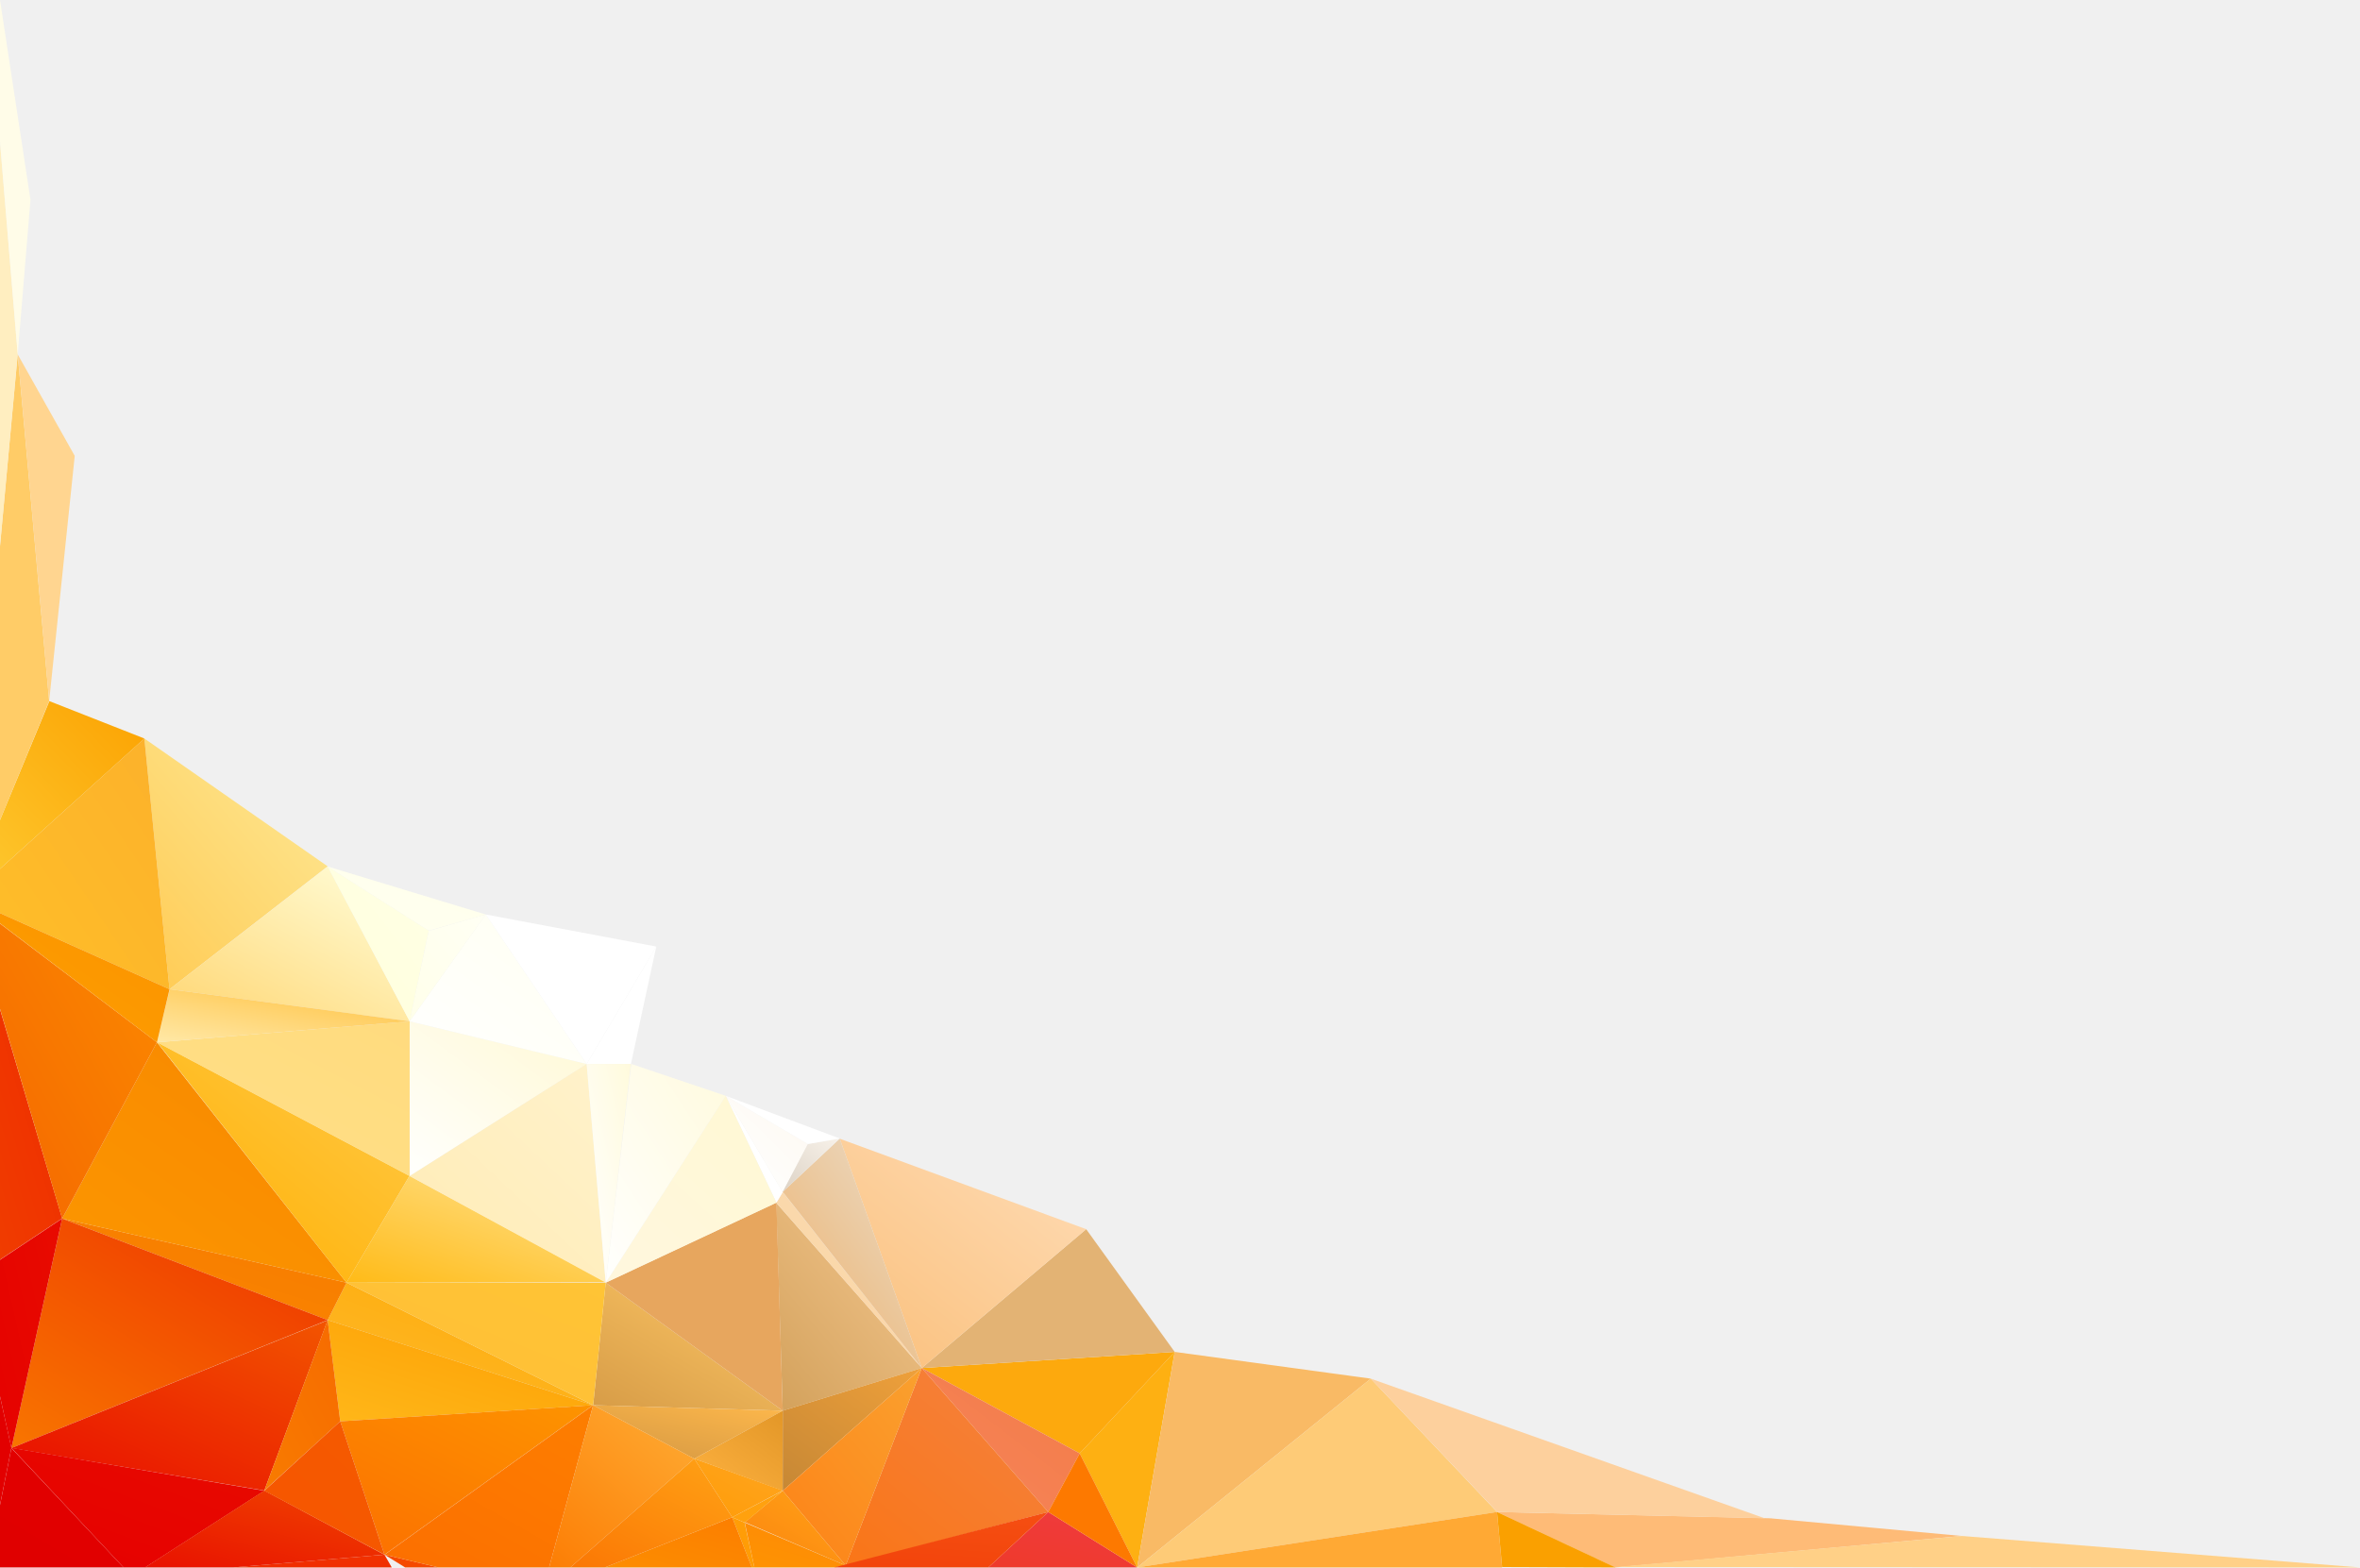
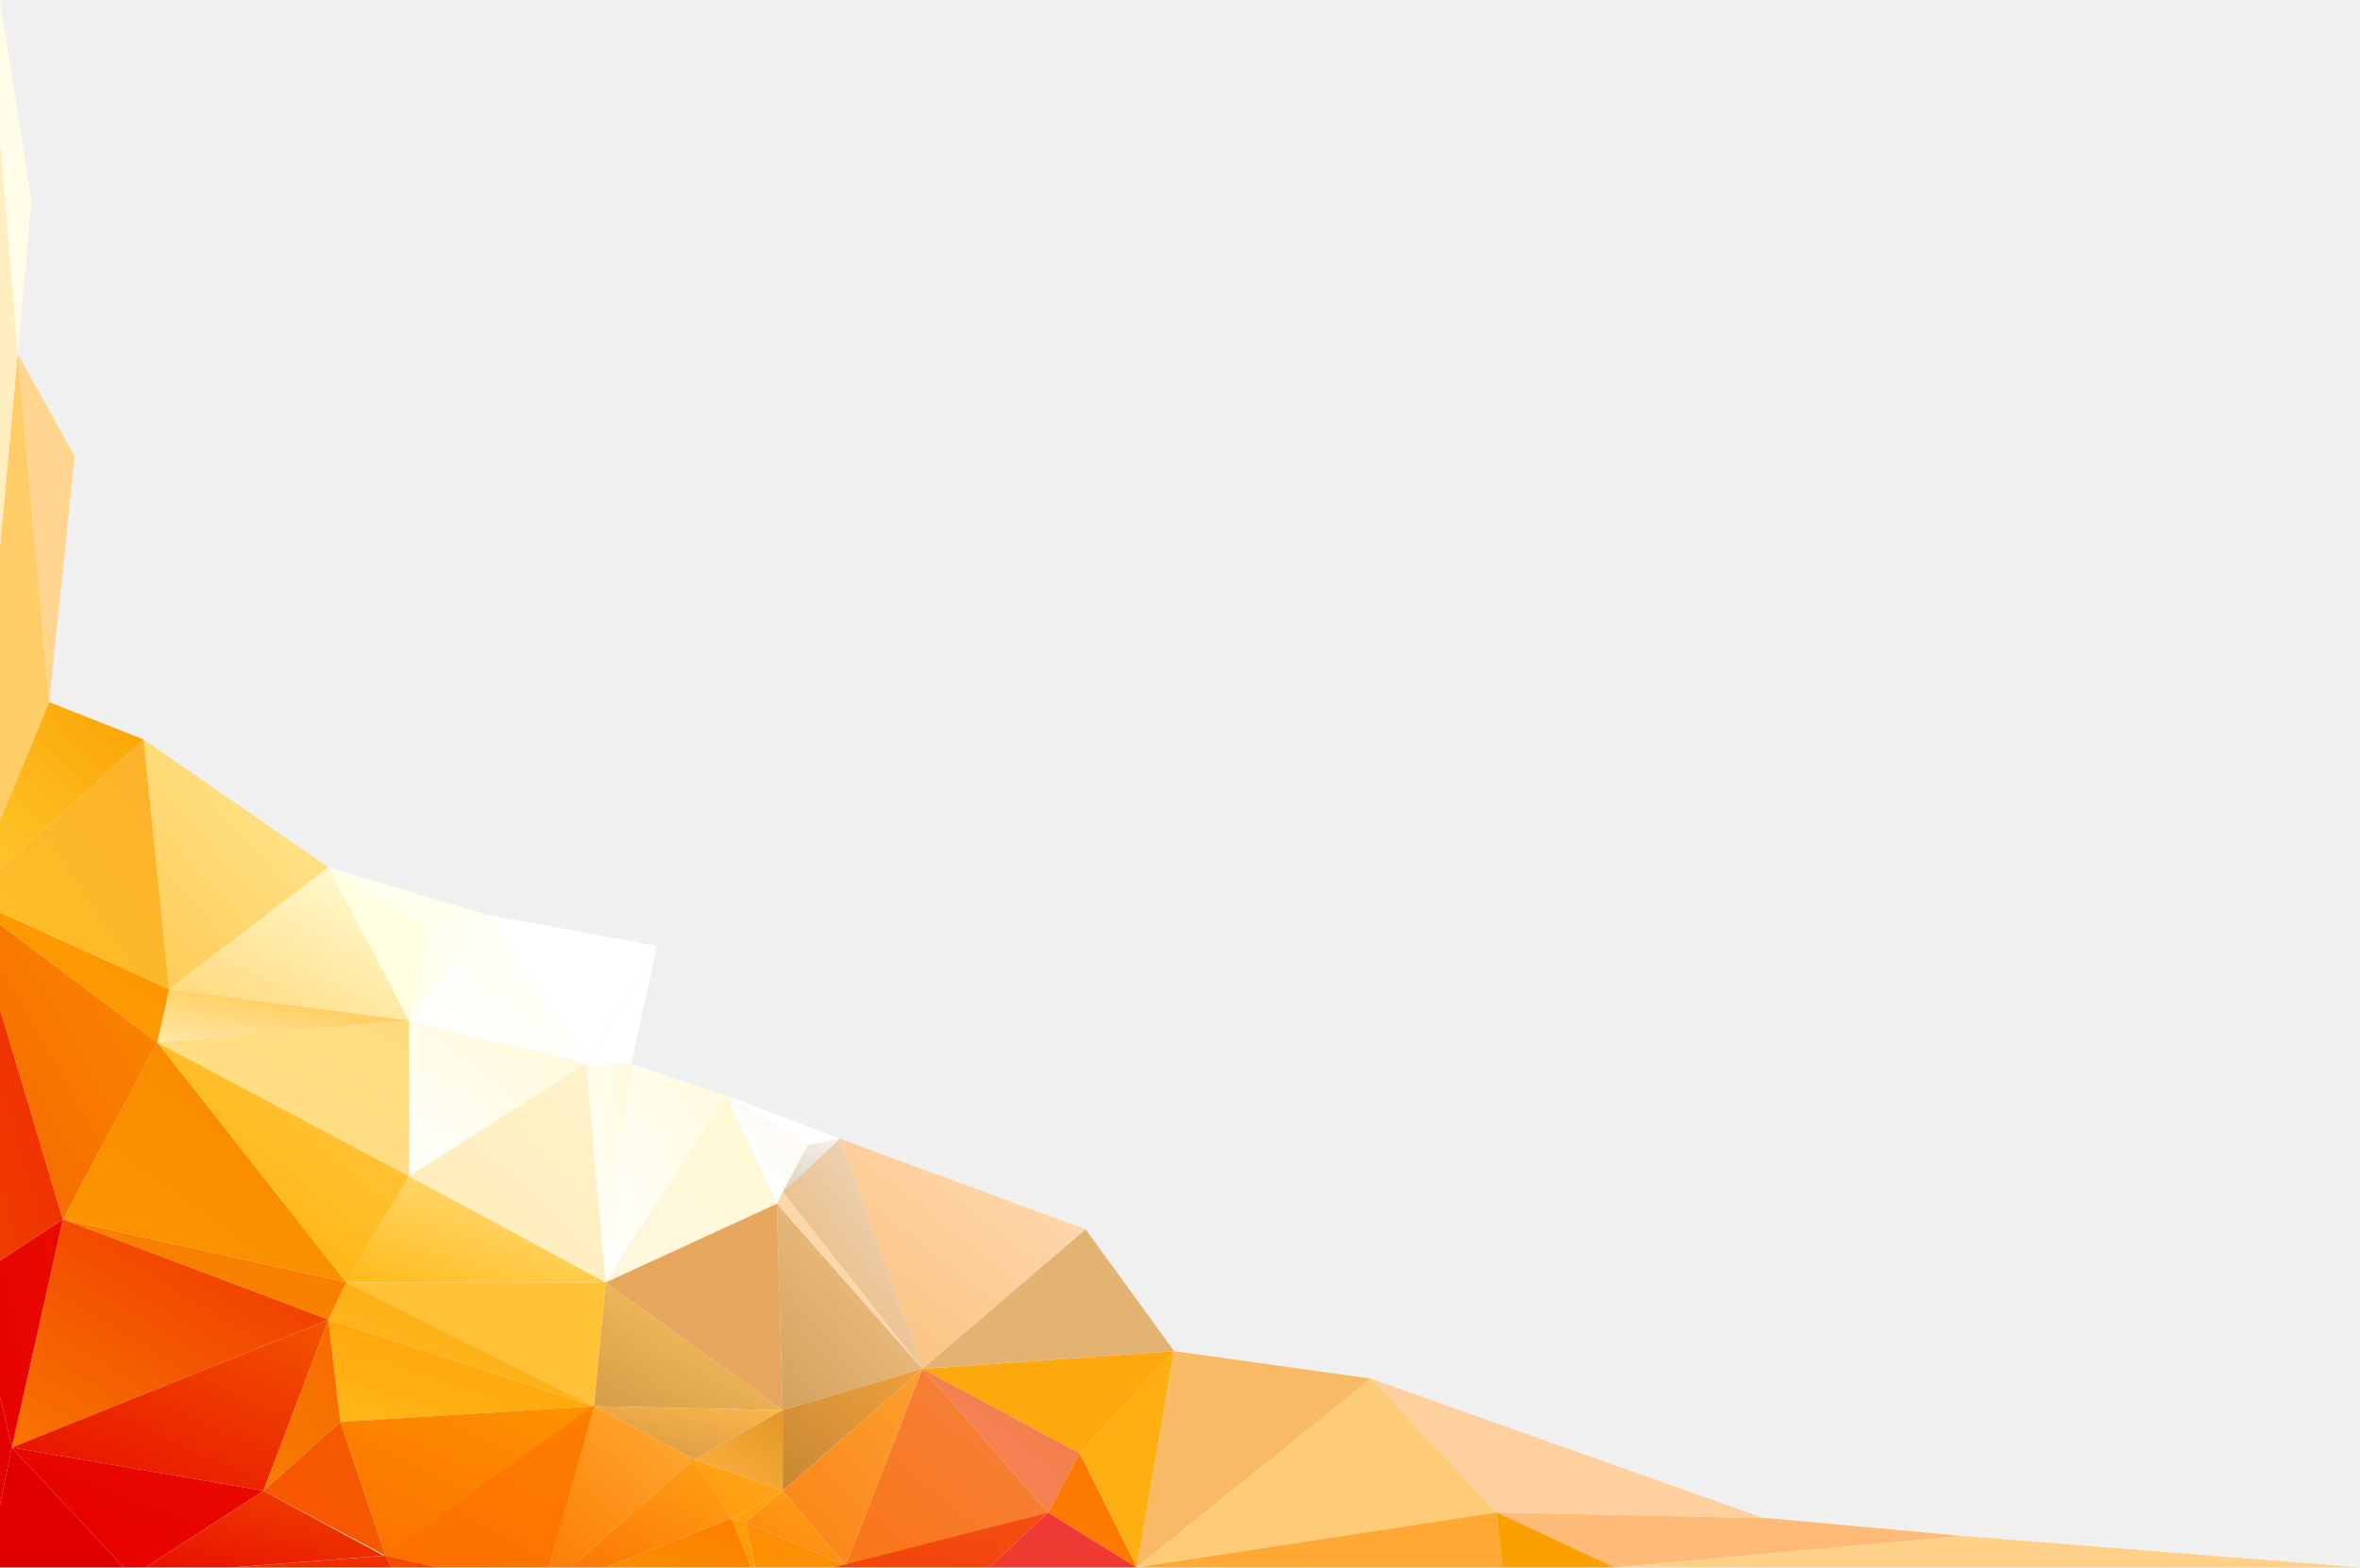
- <svg xmlns="http://www.w3.org/2000/svg" viewBox="0 0 1200 797">
+ <svg xmlns="http://www.w3.org/2000/svg" width="1200" height="797" version="1">
  <defs>
-     <linearGradient id="a" x1="-6.1%" x2="88.3%" y1="91.9%" y2="-19.9%">
-       <stop stop-color="#FFCB54" offset="0%" />
-       <stop stop-color="#FDEB9C" offset="100%" />
-     </linearGradient>
-     <linearGradient id="b" x1="1.3%" x2="112.7%" y1="124.4%" y2="13.7%">
-       <stop stop-color="#FFC028" offset="0%" />
-       <stop stop-color="#FCB12B" offset="100%" />
-     </linearGradient>
-     <linearGradient id="c" x1="-24.7%" x2="89.5%" y1="115.4%" y2="-14.3%">
-       <stop stop-color="#FDCB32" offset="0%" />
-       <stop stop-color="#FCA100" offset="100%" />
-     </linearGradient>
-     <linearGradient id="d" x1="-14.7%" x2="102.3%" y1="136.3%" y2="-19.8%">
-       <stop stop-color="#F90" offset="0%" />
-       <stop stop-color="#FF9F0B" offset="100%" />
-     </linearGradient>
-     <linearGradient id="e" x1="-29.1%" x2="120.3%" y1="134.5%" y2="-40.6%">
-       <stop stop-color="#F04100" offset="0%" />
-       <stop stop-color="#EF2800" offset="100%" />
-     </linearGradient>
-     <linearGradient id="f" x1="15.9%" x2="108.1%" y1="118.9%" y2="9.6%">
-       <stop stop-color="#FFF" offset="0%" />
-       <stop stop-color="#FFF" offset="100%" />
-     </linearGradient>
-     <linearGradient id="g" x1="-3.2%" x2="106.8%" y1="117.2%" y2="-13%">
-       <stop stop-color="#FFBC31" offset="0%" />
-       <stop stop-color="#FDA700" offset="100%" />
-     </linearGradient>
-     <linearGradient id="h" x1="-5.6%" x2="101.7%" y1="112%" y2="-15.2%">
-       <stop stop-color="#FA8800" offset="0%" />
-       <stop stop-color="#F77900" offset="100%" />
-     </linearGradient>
-     <linearGradient id="i" x1="-1.7%" x2="94.7%" y1="127.9%" y2="-21.8%">
-       <stop stop-color="#FF9500" offset="0%" />
-       <stop stop-color="#FD8808" offset="100%" />
-     </linearGradient>
-     <linearGradient id="j" x1="19.6%" x2="111.1%" y1="125%" y2="16.6%">
-       <stop stop-color="#FFD46D" offset="0%" />
-       <stop stop-color="#FFFDD8" offset="100%" />
-     </linearGradient>
-     <linearGradient id="k" x1=".6%" x2="98.4%" y1="100.6%" y2="-15.3%">
-       <stop stop-color="#FFB719" offset="0%" />
-       <stop stop-color="#FC9B00" offset="100%" />
-     </linearGradient>
-     <linearGradient id="l" x1="-13.7%" x2="77.7%" y1="81.9%" y2="-26.4%">
-       <stop stop-color="#FC7100" offset="0%" />
-       <stop stop-color="#FD9500" offset="100%" />
-     </linearGradient>
-     <linearGradient id="m" x1="-.3%" x2="96.9%" y1="99.4%" y2="-15.8%">
-       <stop stop-color="#D3A15B" offset="0%" />
-       <stop stop-color="#F7CB95" offset="100%" />
-     </linearGradient>
-     <linearGradient id="n" x1="-84.5%" x2="185.3%" y1="414.9%" y2="-316.2%">
-       <stop stop-color="#F44600" offset="0%" />
-       <stop stop-color="#F74C00" offset="100%" />
-     </linearGradient>
-     <linearGradient id="o" x1="-16.5%" x2="117.5%" y1="180.2%" y2="18.3%">
-       <stop stop-color="#FD9500" offset="0%" />
-       <stop stop-color="#FC7E00" offset="100%" />
-     </linearGradient>
-     <linearGradient id="p" x1="11.9%" x2="104.9%" y1="133.7%" y2="6.7%">
-       <stop stop-color="#FC6D00" offset="0%" />
-       <stop stop-color="#FD7E00" offset="100%" />
-     </linearGradient>
-     <linearGradient id="q" x1="-11.4%" x2="82.1%" y1="86.5%" y2="-24.3%">
-       <stop stop-color="#FFFFFC" offset="0%" />
-       <stop stop-color="#FFF8D3" offset="100%" />
-     </linearGradient>
-     <linearGradient id="r" x1="-94.3%" x2="102.9%" y1="908.3%" y2="-196.4%">
-       <stop stop-color="#EB0800" offset="0%" />
-       <stop stop-color="#F23B00" offset="100%" />
-     </linearGradient>
-     <linearGradient id="s" x1="11.6%" x2="100.9%" y1="115.3%" y2="9.5%">
-       <stop stop-color="#FC9700" offset="0%" />
-       <stop stop-color="#F88800" offset="100%" />
-     </linearGradient>
-     <linearGradient id="t" x1="1.4%" x2="91.4%" y1="92.7%" y2="-13.9%">
-       <stop stop-color="#FFAF00" offset="0%" />
-       <stop stop-color="#FFCC4E" offset="100%" />
-     </linearGradient>
-     <linearGradient id="u" x1="-20.4%" x2="90.5%" y1="95.1%" y2="-22.9%">
-       <stop stop-color="#F46500" offset="0%" />
-       <stop stop-color="#FC8C00" offset="100%" />
-     </linearGradient>
-     <linearGradient id="v" x1=".9%" x2="99%" y1="115.1%" y2="-1.2%">
-       <stop stop-color="#FFE088" offset="0%" />
-       <stop stop-color="#FFDB7E" offset="100%" />
-     </linearGradient>
-     <linearGradient id="w" x1="-3.3%" x2="92.2%" y1="96.1%" y2="-17.1%">
-       <stop stop-color="#FFE8A6" offset="0%" />
-       <stop stop-color="#FFBE37" offset="100%" />
-     </linearGradient>
-     <linearGradient id="x" x1="-19.1%" x2="109.9%" y1="122.3%" y2="-20.4%">
-       <stop stop-color="#FDA100" offset="0%" />
-       <stop stop-color="#FC9100" offset="100%" />
-     </linearGradient>
-     <linearGradient id="y" x1="3.1%" x2="92.6%" y1="93.7%" y2="-12.4%">
-       <stop stop-color="#F7845A" offset="0%" />
-       <stop stop-color="#F27B46" offset="100%" />
-     </linearGradient>
-     <linearGradient id="z" x1="-79.9%" x2="99.7%" y1="351.9%" y2="-11.3%">
-       <stop stop-color="#EB3704" offset="0%" />
-       <stop stop-color="#F03B41" offset="100%" />
-     </linearGradient>
-     <linearGradient id="A" x1="7.6%" x2="96.9%" y1="109%" y2="3.1%">
-       <stop stop-color="#FA7516" offset="0%" />
-       <stop stop-color="#F48240" offset="100%" />
-     </linearGradient>
-     <linearGradient id="B" x1="-49%" x2="150.3%" y1="169.8%" y2="-66.3%">
-       <stop stop-color="#FDC788" offset="0%" />
-       <stop stop-color="#F8E8CC" offset="100%" />
-     </linearGradient>
-     <linearGradient id="C" x1="-.4%" x2="89.9%" y1="91.5%" y2="-15.5%">
-       <stop stop-color="#FFF" offset="0%" />
-       <stop stop-color="#FDF8F0" offset="100%" />
-     </linearGradient>
-     <linearGradient id="D" x1="5.3%" x2="99.5%" y1="106.8%" y2="-4.7%">
-       <stop stop-color="#D69B46" offset="0%" />
-       <stop stop-color="#FFC968" offset="100%" />
-     </linearGradient>
-     <linearGradient id="E" x1="-.4%" x2="94.9%" y1="106.9%" y2="-6.1%">
-       <stop stop-color="#FFBE37" offset="0%" />
-       <stop stop-color="#FFC435" offset="100%" />
-     </linearGradient>
-     <linearGradient id="F" x1="10%" x2="97.4%" y1="111.8%" y2="8.2%">
-       <stop stop-color="#FFBA15" offset="0%" />
-       <stop stop-color="#FFE089" offset="100%" />
-     </linearGradient>
-     <linearGradient id="G" x1="12.5%" x2="103.3%" y1="114.8%" y2="7.1%">
-       <stop stop-color="#FFF7DE" offset="0%" />
-       <stop stop-color="#FFF8D4" offset="100%" />
-     </linearGradient>
-     <linearGradient id="H" x1="12.3%" x2="106.6%" y1="120.3%" y2="8.5%">
-       <stop stop-color="#FFEBB4" offset="0%" />
-       <stop stop-color="#FFF2CB" offset="100%" />
-     </linearGradient>
-     <linearGradient id="I" x1="-8.8%" x2="84%" y1="89.5%" y2="-20.4%">
-       <stop stop-color="#FFFFFD" offset="0%" />
-       <stop stop-color="#FFFADD" offset="100%" />
-     </linearGradient>
-     <linearGradient id="J" x1="-8.3%" x2="81.8%" y1="85.2%" y2="-21.5%">
-       <stop stop-color="#FFF" offset="0%" />
-       <stop stop-color="#FFFADB" offset="100%" />
-     </linearGradient>
-     <linearGradient id="K" x1="-3.9%" x2="90.6%" y1="95.4%" y2="-16.4%">
-       <stop stop-color="#F87500" offset="0%" />
-       <stop stop-color="#ED2F00" offset="100%" />
-     </linearGradient>
-     <linearGradient id="L" x1="-38.3%" x2="90.1%" y1="98.5%" y2="-8.2%">
-       <stop stop-color="#E50000" offset="0%" />
-       <stop stop-color="#E80B00" offset="100%" />
-     </linearGradient>
-     <linearGradient id="M" x1="-219.3%" x2="143.9%" y1="321.1%" y2="-79.7%">
-       <stop stop-color="#E00000" offset="0%" />
-       <stop stop-color="#E30000" offset="100%" />
-     </linearGradient>
-     <linearGradient id="N" x1="-26.8%" x2="100.3%" y1="182.9%" y2="-24.4%">
-       <stop stop-color="#DE0000" offset="0%" />
-       <stop stop-color="#E30000" offset="100%" />
-     </linearGradient>
-     <linearGradient id="O" x1="-7.7%" x2="84.9%" y1="88%" y2="-21.7%">
-       <stop stop-color="#FAC07C" offset="0%" />
-       <stop stop-color="#FFDEBA" offset="100%" />
-     </linearGradient>
-     <linearGradient id="P" x1="5%" x2="99.3%" y1="115%" y2="3.2%">
-       <stop stop-color="#EDAC60" offset="0%" />
-       <stop stop-color="#EADDCB" offset="100%" />
-     </linearGradient>
-     <linearGradient id="Q" x1="-4%" x2="88.2%" y1="95.3%" y2="-14%">
-       <stop stop-color="#DDD3C6" offset="0%" />
-       <stop stop-color="#F8F2EA" offset="100%" />
-     </linearGradient>
-     <linearGradient id="R" x1="3.2%" x2="98.7%" y1="99.9%" y2="-13.3%">
-       <stop stop-color="#FFF" offset="0%" />
-       <stop stop-color="#FFF" offset="100%" />
-     </linearGradient>
-     <linearGradient id="S" x1="-5%" x2="84.7%" y1="87.5%" y2="-18.8%">
-       <stop stop-color="#D69943" offset="0%" />
-       <stop stop-color="#FFB94C" offset="100%" />
-     </linearGradient>
-     <linearGradient id="T" x1="-7.6%" x2="90.2%" y1="111.3%" y2="-16.3%">
-       <stop stop-color="#FC7900" offset="0%" />
-       <stop stop-color="#FFAF37" offset="100%" />
-     </linearGradient>
-     <linearGradient id="U" x1="-3.1%" x2="104%" y1="140.1%" y2="7.5%">
-       <stop stop-color="#FA6D00" offset="0%" />
-       <stop stop-color="#FFA115" offset="100%" />
-     </linearGradient>
-     <linearGradient id="V" x1="4%" x2="92.2%" y1="93.4%" y2="-11.1%">
-       <stop stop-color="#FFD" offset="0%" />
-       <stop stop-color="#FFFFE5" offset="100%" />
-     </linearGradient>
-     <linearGradient id="W" x1="13.8%" x2="104%" y1="118.3%" y2="11.4%">
-       <stop stop-color="#FFF" offset="0%" />
-       <stop stop-color="#FFFFF2" offset="100%" />
-     </linearGradient>
-     <linearGradient id="X" x1="-3.2%" x2="86.5%" y1="88.9%" y2="-17.4%">
-       <stop stop-color="#FFF" offset="0%" />
-       <stop stop-color="#FFF" offset="100%" />
-     </linearGradient>
-     <linearGradient id="Y" x1="-7.8%" x2="84.4%" y1="90.8%" y2="-18.5%">
-       <stop stop-color="#FFFFEA" offset="0%" />
-       <stop stop-color="#FFFFF4" offset="100%" />
-     </linearGradient>
-     <linearGradient id="Z" x1=".7%" x2="94.3%" y1="96%" y2="-14.9%">
-       <stop stop-color="#FFFFF0" offset="0%" />
-       <stop stop-color="#FFFFEB" offset="100%" />
-     </linearGradient>
-     <linearGradient id="aa" x1="14.6%" x2="108.8%" y1="122%" y2="10.4%">
-       <stop stop-color="#FFB341" offset="0%" />
-       <stop stop-color="#E39728" offset="100%" />
-     </linearGradient>
-     <linearGradient id="ab" x1="-9.9%" x2="82.3%" y1="88.3%" y2="-20.9%">
-       <stop stop-color="#C78835" offset="0%" />
-       <stop stop-color="#F0A13B" offset="100%" />
-     </linearGradient>
-     <linearGradient id="ac" x1="1.5%" x2="95.5%" y1="106.1%" y2="-5.3%">
-       <stop stop-color="#FD8116" offset="0%" />
-       <stop stop-color="#FAA12F" offset="100%" />
-     </linearGradient>
-     <linearGradient id="ad" x1="10.9%" x2="102.6%" y1="117.8%" y2="9.2%">
-       <stop stop-color="#FC820F" offset="0%" />
-       <stop stop-color="#FFA216" offset="100%" />
-     </linearGradient>
-     <linearGradient id="ae" x1="2%" x2="94.9%" y1="104.1%" y2="-6%">
-       <stop stop-color="#FFA10E" offset="0%" />
-       <stop stop-color="#FFA10F" offset="100%" />
-     </linearGradient>
-     <linearGradient id="af" x1="-4.2%" x2="88.9%" y1="91.5%" y2="-18.8%">
-       <stop stop-color="#FF9C08" offset="0%" />
-       <stop stop-color="#FFA622" offset="100%" />
-     </linearGradient>
-     <linearGradient id="ag" x1="13.6%" x2="106.9%" y1="118.8%" y2="8.2%">
-       <stop stop-color="#E80800" offset="0%" />
-       <stop stop-color="#F25400" offset="100%" />
-     </linearGradient>
-     <linearGradient id="ah" x1="16.2%" x2="107.7%" y1="119.2%" y2="10.8%">
-       <stop stop-color="#F87C00" offset="0%" />
-       <stop stop-color="#F76B00" offset="100%" />
-     </linearGradient>
-     <linearGradient id="ai" x1="-7.3%" x2="84%" y1="92.7%" y2="-23.2%">
-       <stop stop-color="#E60000" offset="0%" />
-       <stop stop-color="#E80B00" offset="100%" />
-     </linearGradient>
-     <linearGradient id="aj" x1="6.9%" x2="101.6%" y1="126.6%" y2="8.4%">
-       <stop stop-color="#E80B00" offset="0%" />
-       <stop stop-color="#F04300" offset="100%" />
-     </linearGradient>
-     <linearGradient id="ak" x1="12.8%" x2="105.7%" y1="120.1%" y2="9.9%">
-       <stop stop-color="#F75500" offset="0%" />
-       <stop stop-color="#F45A00" offset="100%" />
-     </linearGradient>
-     <linearGradient id="al" x1="-11%" x2="81.2%" y1="284.6%" y2="-72.7%">
-       <stop stop-color="#ED3200" offset="0%" />
-       <stop stop-color="#F75516" offset="100%" />
+     <linearGradient id="a" x1="-6%" x2="88%" y1="92%" y2="-20%">
+       <stop offset="0%" stop-color="#FFCB54" />
+       <stop offset="100%" stop-color="#FDEB9C" />
+     </linearGradient>
+     <linearGradient id="b" x1="1%" x2="113%" y1="124%" y2="14%">
+       <stop offset="0%" stop-color="#FFC028" />
+       <stop offset="100%" stop-color="#FCB12B" />
+     </linearGradient>
+     <linearGradient id="c" x1="-25%" x2="90%" y1="115%" y2="-14%">
+       <stop offset="0%" stop-color="#FDCB32" />
+       <stop offset="100%" stop-color="#FCA100" />
+     </linearGradient>
+     <linearGradient id="d" x1="-15%" x2="102%" y1="136%" y2="-20%">
+       <stop offset="0%" stop-color="#F90" />
+       <stop offset="100%" stop-color="#FF9F0B" />
+     </linearGradient>
+     <linearGradient id="e" x1="-29%" x2="120%" y1="135%" y2="-41%">
+       <stop offset="0%" stop-color="#F04100" />
+       <stop offset="100%" stop-color="#EF2800" />
+     </linearGradient>
+     <linearGradient id="f" x1="16%" x2="108%" y1="119%" y2="10%">
+       <stop offset="0%" stop-color="#FFF" />
+       <stop offset="100%" stop-color="#FFF" />
+     </linearGradient>
+     <linearGradient id="g" x1="-3%" x2="107%" y1="117%" y2="-13%">
+       <stop offset="0%" stop-color="#FFBC31" />
+       <stop offset="100%" stop-color="#FDA700" />
+     </linearGradient>
+     <linearGradient id="h" x1="-6%" x2="102%" y1="112%" y2="-15%">
+       <stop offset="0%" stop-color="#FA8800" />
+       <stop offset="100%" stop-color="#F77900" />
+     </linearGradient>
+     <linearGradient id="i" x1="-2%" x2="95%" y1="128%" y2="-22%">
+       <stop offset="0%" stop-color="#FF9500" />
+       <stop offset="100%" stop-color="#FD8808" />
+     </linearGradient>
+     <linearGradient id="j" x1="20%" x2="111%" y1="125%" y2="17%">
+       <stop offset="0%" stop-color="#FFD46D" />
+       <stop offset="100%" stop-color="#FFFDD8" />
+     </linearGradient>
+     <linearGradient id="k" x1="1%" x2="98%" y1="101%" y2="-15%">
+       <stop offset="0%" stop-color="#FFB719" />
+       <stop offset="100%" stop-color="#FC9B00" />
+     </linearGradient>
+     <linearGradient id="l" x1="-14%" x2="78%" y1="82%" y2="-26%">
+       <stop offset="0%" stop-color="#FC7100" />
+       <stop offset="100%" stop-color="#FD9500" />
+     </linearGradient>
+     <linearGradient id="m" x1="0%" x2="97%" y1="99%" y2="-16%">
+       <stop offset="0%" stop-color="#D3A15B" />
+       <stop offset="100%" stop-color="#F7CB95" />
+     </linearGradient>
+     <linearGradient id="n" x1="-85%" x2="185%" y1="415%" y2="-316%">
+       <stop offset="0%" stop-color="#F44600" />
+       <stop offset="100%" stop-color="#F74C00" />
+     </linearGradient>
+     <linearGradient id="o" x1="-17%" x2="118%" y1="180%" y2="18%">
+       <stop offset="0%" stop-color="#FD9500" />
+       <stop offset="100%" stop-color="#FC7E00" />
+     </linearGradient>
+     <linearGradient id="p" x1="12%" x2="105%" y1="134%" y2="7%">
+       <stop offset="0%" stop-color="#FC6D00" />
+       <stop offset="100%" stop-color="#FD7E00" />
+     </linearGradient>
+     <linearGradient id="q" x1="-11%" x2="82%" y1="87%" y2="-24%">
+       <stop offset="0%" stop-color="#FFFFFC" />
+       <stop offset="100%" stop-color="#FFF8D3" />
+     </linearGradient>
+     <linearGradient id="r" x1="-94%" x2="103%" y1="908%" y2="-196%">
+       <stop offset="0%" stop-color="#EB0800" />
+       <stop offset="100%" stop-color="#F23B00" />
+     </linearGradient>
+     <linearGradient id="s" x1="12%" x2="101%" y1="115%" y2="10%">
+       <stop offset="0%" stop-color="#FC9700" />
+       <stop offset="100%" stop-color="#F88800" />
+     </linearGradient>
+     <linearGradient id="t" x1="1%" x2="91%" y1="93%" y2="-14%">
+       <stop offset="0%" stop-color="#FFAF00" />
+       <stop offset="100%" stop-color="#FFCC4E" />
+     </linearGradient>
+     <linearGradient id="u" x1="-20%" x2="91%" y1="95%" y2="-23%">
+       <stop offset="0%" stop-color="#F46500" />
+       <stop offset="100%" stop-color="#FC8C00" />
+     </linearGradient>
+     <linearGradient id="v" x1="1%" x2="99%" y1="115%" y2="-1%">
+       <stop offset="0%" stop-color="#FFE088" />
+       <stop offset="100%" stop-color="#FFDB7E" />
+     </linearGradient>
+     <linearGradient id="w" x1="-3%" x2="92%" y1="96%" y2="-17%">
+       <stop offset="0%" stop-color="#FFE8A6" />
+       <stop offset="100%" stop-color="#FFBE37" />
+     </linearGradient>
+     <linearGradient id="x" x1="-19%" x2="110%" y1="122%" y2="-20%">
+       <stop offset="0%" stop-color="#FDA100" />
+       <stop offset="100%" stop-color="#FC9100" />
+     </linearGradient>
+     <linearGradient id="y" x1="3%" x2="93%" y1="94%" y2="-12%">
+       <stop offset="0%" stop-color="#F7845A" />
+       <stop offset="100%" stop-color="#F27B46" />
+     </linearGradient>
+     <linearGradient id="z" x1="-80%" y1="352%" y2="-11%">
+       <stop offset="0%" stop-color="#EB3704" />
+       <stop offset="100%" stop-color="#F03B41" />
+     </linearGradient>
+     <linearGradient id="A" x1="8%" x2="97%" y1="109%" y2="3%">
+       <stop offset="0%" stop-color="#FA7516" />
+       <stop offset="100%" stop-color="#F48240" />
+     </linearGradient>
+     <linearGradient id="B" x1="-49%" x2="150%" y1="170%" y2="-66%">
+       <stop offset="0%" stop-color="#FDC788" />
+       <stop offset="100%" stop-color="#F8E8CC" />
+     </linearGradient>
+     <linearGradient id="C" x1="0%" x2="90%" y1="92%" y2="-16%">
+       <stop offset="0%" stop-color="#FFF" />
+       <stop offset="100%" stop-color="#FDF8F0" />
+     </linearGradient>
+     <linearGradient id="D" x1="5%" y1="107%" y2="-5%">
+       <stop offset="0%" stop-color="#D69B46" />
+       <stop offset="100%" stop-color="#FFC968" />
+     </linearGradient>
+     <linearGradient id="E" x1="0%" x2="95%" y1="107%" y2="-6%">
+       <stop offset="0%" stop-color="#FFBE37" />
+       <stop offset="100%" stop-color="#FFC435" />
+     </linearGradient>
+     <linearGradient id="F" x1="10%" x2="97%" y1="112%" y2="8%">
+       <stop offset="0%" stop-color="#FFBA15" />
+       <stop offset="100%" stop-color="#FFE089" />
+     </linearGradient>
+     <linearGradient id="G" x1="13%" x2="103%" y1="115%" y2="7%">
+       <stop offset="0%" stop-color="#FFF7DE" />
+       <stop offset="100%" stop-color="#FFF8D4" />
+     </linearGradient>
+     <linearGradient id="H" x1="12%" x2="107%" y1="120%" y2="9%">
+       <stop offset="0%" stop-color="#FFEBB4" />
+       <stop offset="100%" stop-color="#FFF2CB" />
+     </linearGradient>
+     <linearGradient id="I" x1="-9%" x2="84%" y1="90%" y2="-20%">
+       <stop offset="0%" stop-color="#FFFFFD" />
+       <stop offset="100%" stop-color="#FFFADD" />
+     </linearGradient>
+     <linearGradient id="J" x1="-8%" x2="82%" y1="85%" y2="-22%">
+       <stop offset="0%" stop-color="#FFF" />
+       <stop offset="100%" stop-color="#FFFADB" />
+     </linearGradient>
+     <linearGradient id="K" x1="-4%" x2="91%" y1="95%" y2="-16%">
+       <stop offset="0%" stop-color="#F87500" />
+       <stop offset="100%" stop-color="#ED2F00" />
+     </linearGradient>
+     <linearGradient id="L" x1="-38%" x2="90%" y1="99%" y2="-8%">
+       <stop offset="0%" stop-color="#E50000" />
+       <stop offset="100%" stop-color="#E80B00" />
+     </linearGradient>
+     <linearGradient id="M" x1="-219%" x2="144%" y1="321%" y2="-80%">
+       <stop offset="0%" stop-color="#E00000" />
+       <stop offset="100%" stop-color="#E30000" />
+     </linearGradient>
+     <linearGradient id="N" x1="-27%" y1="183%" y2="-24%">
+       <stop offset="0%" stop-color="#DE0000" />
+       <stop offset="100%" stop-color="#E30000" />
+     </linearGradient>
+     <linearGradient id="O" x1="-8%" x2="85%" y1="88%" y2="-22%">
+       <stop offset="0%" stop-color="#FAC07C" />
+       <stop offset="100%" stop-color="#FFDEBA" />
+     </linearGradient>
+     <linearGradient id="P" x1="5%" x2="99%" y1="115%" y2="3%">
+       <stop offset="0%" stop-color="#EDAC60" />
+       <stop offset="100%" stop-color="#EADDCB" />
+     </linearGradient>
+     <linearGradient id="Q" x1="-4%" x2="88%" y1="95%" y2="-14%">
+       <stop offset="0%" stop-color="#DDD3C6" />
+       <stop offset="100%" stop-color="#F8F2EA" />
+     </linearGradient>
+     <linearGradient id="R" x1="3%" x2="99%" y1="100%" y2="-13%">
+       <stop offset="0%" stop-color="#FFF" />
+       <stop offset="100%" stop-color="#FFF" />
+     </linearGradient>
+     <linearGradient id="S" x1="-5%" x2="85%" y1="88%" y2="-19%">
+       <stop offset="0%" stop-color="#D69943" />
+       <stop offset="100%" stop-color="#FFB94C" />
+     </linearGradient>
+     <linearGradient id="T" x1="-8%" x2="90%" y1="111%" y2="-16%">
+       <stop offset="0%" stop-color="#FC7900" />
+       <stop offset="100%" stop-color="#FFAF37" />
+     </linearGradient>
+     <linearGradient id="U" x1="-3%" x2="104%" y1="140%" y2="8%">
+       <stop offset="0%" stop-color="#FA6D00" />
+       <stop offset="100%" stop-color="#FFA115" />
+     </linearGradient>
+     <linearGradient id="V" x1="4%" x2="92%" y1="93%" y2="-11%">
+       <stop offset="0%" stop-color="#FFD" />
+       <stop offset="100%" stop-color="#FFFFE5" />
+     </linearGradient>
+     <linearGradient id="W" x1="14%" x2="104%" y1="118%" y2="11%">
+       <stop offset="0%" stop-color="#FFF" />
+       <stop offset="100%" stop-color="#FFFFF2" />
+     </linearGradient>
+     <linearGradient id="X" x1="-3%" x2="87%" y1="89%" y2="-17%">
+       <stop offset="0%" stop-color="#FFF" />
+       <stop offset="100%" stop-color="#FFF" />
+     </linearGradient>
+     <linearGradient id="Y" x1="-8%" x2="84%" y1="91%" y2="-19%">
+       <stop offset="0%" stop-color="#FFFFEA" />
+       <stop offset="100%" stop-color="#FFFFF4" />
+     </linearGradient>
+     <linearGradient id="Z" x1="1%" x2="94%" y1="96%" y2="-15%">
+       <stop offset="0%" stop-color="ivory" />
+       <stop offset="100%" stop-color="#FFFFEB" />
+     </linearGradient>
+     <linearGradient id="aa" x1="15%" x2="109%" y1="122%" y2="10%">
+       <stop offset="0%" stop-color="#FFB341" />
+       <stop offset="100%" stop-color="#E39728" />
+     </linearGradient>
+     <linearGradient id="ab" x1="-10%" x2="82%" y1="88%" y2="-21%">
+       <stop offset="0%" stop-color="#C78835" />
+       <stop offset="100%" stop-color="#F0A13B" />
+     </linearGradient>
+     <linearGradient id="ac" x1="2%" x2="96%" y1="106%" y2="-5%">
+       <stop offset="0%" stop-color="#FD8116" />
+       <stop offset="100%" stop-color="#FAA12F" />
+     </linearGradient>
+     <linearGradient id="ad" x1="11%" x2="103%" y1="118%" y2="9%">
+       <stop offset="0%" stop-color="#FC820F" />
+       <stop offset="100%" stop-color="#FFA216" />
+     </linearGradient>
+     <linearGradient id="ae" x1="2%" x2="95%" y1="104%" y2="-6%">
+       <stop offset="0%" stop-color="#FFA10E" />
+       <stop offset="100%" stop-color="#FFA10F" />
+     </linearGradient>
+     <linearGradient id="af" x1="-4%" x2="89%" y1="92%" y2="-19%">
+       <stop offset="0%" stop-color="#FF9C08" />
+       <stop offset="100%" stop-color="#FFA622" />
+     </linearGradient>
+     <linearGradient id="ag" x1="14%" x2="107%" y1="119%" y2="8%">
+       <stop offset="0%" stop-color="#E80800" />
+       <stop offset="100%" stop-color="#F25400" />
+     </linearGradient>
+     <linearGradient id="ah" x1="16%" x2="108%" y1="119%" y2="11%">
+       <stop offset="0%" stop-color="#F87C00" />
+       <stop offset="100%" stop-color="#F76B00" />
+     </linearGradient>
+     <linearGradient id="ai" x1="-7%" x2="84%" y1="93%" y2="-23%">
+       <stop offset="0%" stop-color="#E60000" />
+       <stop offset="100%" stop-color="#E80B00" />
+     </linearGradient>
+     <linearGradient id="aj" x1="7%" x2="102%" y1="127%" y2="8%">
+       <stop offset="0%" stop-color="#E80B00" />
+       <stop offset="100%" stop-color="#F04300" />
+     </linearGradient>
+     <linearGradient id="ak" x1="13%" x2="106%" y1="120%" y2="10%">
+       <stop offset="0%" stop-color="#F75500" />
+       <stop offset="100%" stop-color="#F45A00" />
+     </linearGradient>
+     <linearGradient id="al" x1="-11%" x2="81%" y1="285%" y2="-73%">
+       <stop offset="0%" stop-color="#ED3200" />
+       <stop offset="100%" stop-color="#F75516" />
    </linearGradient>
  </defs>
-   <g fill="none" fill-rule="evenodd">
-     <path fill="url(#a)" fill-rule="nonzero" d="M86.2 503L73.4 375.5l93.2 65" />
-     <path fill="#FEB012" fill-rule="nonzero" d="M578.2 797L549 739l48.3-51.6" />
-     <path fill="#F9BA65" fill-rule="nonzero" d="M578.2 797L697 701l-99.7-13.6" />
-     <path fill="url(#b)" fill-rule="nonzero" d="M0 464.3L86.2 503 73.4 375.5 0 441.8" />
-     <path fill="url(#c)" fill-rule="nonzero" d="M0 441.8l73.4-66.3-48.3-19L0 417" />
-     <path fill="#FFCC67" fill-rule="nonzero" d="M0 417l25-60.5L9 180.2l-9 97.5" />
-     <path fill="#FEBB77" fill-rule="nonzero" d="M761.2 768.8l60 28.2 176.4-16-97.5-9" />
-     <path fill="url(#d)" fill-rule="nonzero" d="M382.3 797h1.3l-5-22.8-6.3-2.7" />
-     <path fill="url(#e)" fill-rule="nonzero" d="M0 640.5l31.6-21L0 513.2" />
-     <path fill="url(#f)" fill-rule="nonzero" d="M320.8 541h-22.5l35.4-59.7" />
-     <path fill="url(#g)" fill-rule="nonzero" d="M301.6 714.5l-135-43.3 9.6-19" />
-     <path fill="url(#h)" fill-rule="nonzero" d="M166.6 671.2l-135-51.6 144.6 32.6" />
-     <path fill="url(#i)" fill-rule="nonzero" d="M383.6 797H424l6-1-51.3-21.8" />
-     <path fill="#FFEEC0" fill-rule="nonzero" d="M0 277.7l9-97.5-9-108" />
-     <path fill="#FFFCE8" fill-rule="nonzero" d="M0 72l9 108.2 6.5-78.6L0 0" />
-     <path fill="#FDA90D" fill-rule="nonzero" d="M549 739l48.3-51.6-128.6 8.2" />
-     <path fill="url(#j)" fill-rule="nonzero" d="M86.2 503l80.4-62.4 41.7 78.7" />
-     <path fill="url(#k)" fill-rule="nonzero" d="M301.6 714.5l-135-43.3 6.4 51.5" />
-     <path fill="url(#l)" fill-rule="nonzero" d="M195.5 790.5l106-76-128.5 8.2" />
-     <path fill="#FFD590" fill-rule="nonzero" d="M25 356.5L9 180.2l29 51.6" />
-     <path fill="url(#m)" fill-rule="nonzero" d="M398 717.3l70.7-21.7-74-84" />
-     <path fill="url(#n)" fill-rule="nonzero" d="M206 797h17l-27.5-6.5" />
-     <path fill="url(#o)" fill-rule="nonzero" d="M307.5 797h74.8l-10-25.5" />
-     <path fill="url(#p)" fill-rule="nonzero" d="M279.2 797l22.4-82.5-106 76L223 797" />
-     <path fill="url(#q)" fill-rule="nonzero" d="M298.3 541l-90-21.7V598" />
-     <path fill="url(#r)" fill-rule="nonzero" d="M118.4 797h80.8l-3.7-6.5" />
-     <path fill="#E3B374" fill-rule="nonzero" d="M468.7 695.6l128.6-8.2-45-62.4" />
-     <path fill="url(#s)" fill-rule="nonzero" d="M176.2 652.2L31.6 619.6 79.8 530" />
-     <path fill="url(#t)" fill-rule="nonzero" d="M176.2 652.2l32-54.3L80 530" />
-     <path fill="url(#u)" fill-rule="nonzero" d="M0 513l31.6 106.6L79.8 530 0 469.6" />
-     <path fill="url(#v)" fill-rule="nonzero" d="M208.3 598v-78.7L79.8 530" />
-     <path fill="url(#w)" fill-rule="nonzero" d="M208.3 519.3L86.3 503l-6.5 27" />
-     <path fill="url(#x)" fill-rule="nonzero" d="M0 469.5L79.8 530l6.4-27L0 464.3" />
-     <path fill="url(#y)" fill-rule="nonzero" d="M549 739l-80.3-43.4 64.3 73.2" />
-     <path fill="url(#z)" fill-rule="nonzero" d="M502.5 797h75.7L533 768.8" />
-     <path fill="url(#A)" fill-rule="nonzero" d="M430 796l38.7-100.4 64.3 73.2" />
-     <path fill="#FD7900" fill-rule="nonzero" d="M578.2 797L549 739l-16 29.8" />
-     <path fill="url(#B)" fill-rule="nonzero" d="M468.7 695.6l-74-84 3.3-5.5" />
-     <path fill="#FFF" fill-rule="nonzero" d="M394.8 611.5L369 557.2l29 49" />
-     <path fill="url(#C)" fill-rule="nonzero" d="M410.8 581.7L369 557.2l29 49" />
-     <path fill="url(#D)" fill-rule="nonzero" d="M398 717.3l-96.4-2.8 6.4-62.3" />
-     <path fill="#E7A65E" fill-rule="nonzero" d="M398 717.3l-3.2-105.8-86.8 40.7" />
-     <path fill="url(#E)" fill-rule="nonzero" d="M301.6 714.5l-125.4-62.3H308" />
-     <path fill="url(#F)" fill-rule="nonzero" d="M176.2 652.2l32-54.3 99.8 54" />
-     <path fill="url(#G)" fill-rule="nonzero" d="M394.8 611.5L369 557.2l-61 95" />
-     <path fill="url(#H)" fill-rule="nonzero" d="M208.3 598l90-57 9.7 111.2" />
-     <path fill="url(#I)" fill-rule="nonzero" d="M369 557.2L321 541l-13 111.2" />
-     <path fill="url(#J)" fill-rule="nonzero" d="M320.8 541h-22.5l9.7 111.2" />
-     <path fill="#FECB77" fill-rule="nonzero" d="M578.2 797L697 701l64.2 67.8" />
-     <path fill="url(#K)" fill-rule="nonzero" d="M166.6 671.2l-135-51.6L5.8 736.3" />
-     <path fill="url(#L)" fill-rule="nonzero" d="M0 710l5.8 26.3 25.8-116.7-31.6 21" />
-     <path fill="url(#M)" fill-rule="nonzero" d="M0 765.2l5.8-29L0 710" />
-     <path fill="url(#N)" fill-rule="nonzero" d="M0 797h62.8l-57-60.7-5.8 29" />
-     <path fill="url(#O)" fill-rule="nonzero" d="M468.7 695.6l83.6-70.6L427 579" />
-     <path fill="url(#P)" fill-rule="nonzero" d="M468.7 695.6L398 606l29-27" />
-     <path fill="url(#Q)" fill-rule="nonzero" d="M398 606l12.8-24.3 16-2.8" />
-     <path fill="url(#R)" fill-rule="nonzero" d="M410.8 581.7L369 557.2l58 21.7" />
-     <path fill="url(#S)" fill-rule="nonzero" d="M398 717.3l-96.4-2.8 51.4 27.2" />
-     <path fill="url(#T)" fill-rule="nonzero" d="M279.2 797H290l63-55.3-51.4-27.2" />
-     <path fill="url(#U)" fill-rule="nonzero" d="M290 797h17.5l64.8-25.5-19.3-29.8" />
-     <path fill="#FFA934" fill-rule="nonzero" d="M763.8 797l-2.6-28.2-183 28.2" />
-     <path fill="url(#V)" fill-rule="nonzero" d="M208.3 519.3l-41.7-78.7 51.4 32.6" />
-     <path fill="url(#W)" fill-rule="nonzero" d="M298.3 541l-90-21.7L247 465" />
-     <path fill="url(#X)" fill-rule="nonzero" d="M298.3 541l35.4-59.7L247 465" />
-     <path fill="url(#Y)" fill-rule="nonzero" d="M208.3 519.3l9.7-46 29-8.3" />
-     <path fill="url(#Z)" fill-rule="nonzero" d="M218 473.2l-51.4-32.6L247 465" />
-     <path fill="url(#aa)" fill-rule="nonzero" d="M353 741.7l45-24.4V758" />
-     <path fill="url(#ab)" fill-rule="nonzero" d="M398 717.3l70.7-21.7L398 758" />
-     <path fill="url(#ac)" fill-rule="nonzero" d="M430 796l38.7-100.4L398 758" />
-     <path fill="url(#ad)" fill-rule="nonzero" d="M430 796l-51.2-22 19.2-16" />
-     <path fill="url(#ae)" fill-rule="nonzero" d="M378.7 774.2l-6.4-2.7L398 758" />
-     <path fill="url(#af)" fill-rule="nonzero" d="M372.3 771.5L353 741.7l45 16.2" />
-     <path fill="url(#ag)" fill-rule="nonzero" d="M5.8 736.3l160.8-65-32.2 86.6" />
-     <path fill="url(#ah)" fill-rule="nonzero" d="M173 722.7l-6.4-51.5-32.2 86.7" />
-     <path fill="url(#ai)" fill-rule="nonzero" d="M62.8 797h11l60.6-39L5.8 736.2" />
-     <path fill="url(#aj)" fill-rule="nonzero" d="M73.7 797h44.7l77-6.5-61-32.6" />
-     <path fill="url(#ak)" fill-rule="nonzero" d="M195.5 790.5L173 722.7 134.4 758" />
-     <path fill="#FDD09D" d="M897.3 772l-136-3.2L697 701" />
-     <path fill="#FAA000" d="M761.2 768.8l2.6 28 57.6.2" />
-     <path fill="#FFD087" d="M821.4 796.8L997.7 781l202.3 16" />
-     <path fill="url(#al)" fill-rule="nonzero" d="M502.5 797l30.5-28.2L424 797" />
+   <g fill="none" fill-rule="nonzero">
+     <path fill="url(#a)" d="M86 503L73 376l94 65" />
+     <path fill="#FEB012" d="M578 797l-29-58 48-52" />
+     <path fill="#F9BA65" d="M578 797l119-96-100-14" />
+     <path fill="url(#b)" d="M0 464l86 39-13-127-73 66" />
+     <path fill="url(#c)" d="M0 442l73-66-48-19-25 60" />
+     <path fill="#FFCC67" d="M0 417l25-60L9 180l-9 98" />
+     <path fill="#FEBB77" d="M761 769l60 28 177-16-98-9" />
+     <path fill="url(#d)" d="M382 797h2l-5-23-7-2" />
+     <path fill="url(#e)" d="M0 641l32-21L0 513" />
+     <path fill="url(#f)" d="M321 541h-23l36-60" />
+     <path fill="url(#g)" d="M302 715l-135-44 9-19" />
+     <path fill="url(#h)" d="M167 671L32 620l144 32" />
+     <path fill="url(#i)" d="M384 797h40l6-1-51-22" />
+     <path fill="#FFEEC0" d="M0 278l9-98L0 72" />
+     <path fill="#FFFCE8" d="M0 72l9 108 7-78L0 0" />
+     <path fill="#FDA90D" d="M549 739l48-52-128 9" />
+     <path fill="url(#j)" d="M86 503l81-62 41 78" />
+     <path fill="url(#k)" d="M302 715l-135-44 6 52" />
+     <path fill="url(#l)" d="M196 791l106-76-129 8" />
+     <path fill="#FFD590" d="M25 357L9 180l29 52" />
+     <path fill="url(#m)" d="M398 717l71-21-74-84" />
+     <path fill="url(#n)" d="M199 797h24l-27-6z" />
+     <path fill="url(#o)" d="M308 797h74l-10-25" />
+     <path fill="url(#p)" d="M279 797l24-83-108 77 28 6" />
+     <path fill="url(#q)" d="M298 541l-90-22v79" />
+     <path fill="url(#r)" d="M118 797h81l-3-6" />
+     <path fill="#E3B374" d="M469 696l128-9-45-62" />
+     <path fill="url(#s)" d="M176 652L32 620l48-90" />
+     <path fill="url(#t)" d="M176 652l32-54-128-68" />
+     <path fill="url(#u)" d="M0 513l32 107 48-90-80-60" />
+     <path fill="url(#v)" d="M208 598v-79L80 530" />
+     <path fill="url(#w)" d="M208 519L86 503l-6 27" />
+     <path fill="url(#x)" d="M0 470l80 60 6-27-86-39" />
+     <path fill="url(#y)" d="M549 739l-80-43 64 73" />
+     <path fill="url(#z)" d="M503 797h75l-45-28" />
+     <path fill="url(#A)" d="M430 796l39-100 64 73" />
+     <path fill="#FD7900" d="M578 797l-29-58-16 30" />
+     <path fill="url(#B)" d="M469 696l-74-84 3-6" />
+     <path fill="#FFF" d="M395 612l-26-55 29 49" />
+     <path fill="url(#C)" d="M411 582l-42-25 29 49" />
+     <path fill="url(#D)" d="M398 717l-96-2 6-63" />
+     <path fill="#E7A65E" d="M398 717l-3-105-87 40" />
+     <path fill="url(#E)" d="M302 715l-126-63h132" />
+     <path fill="url(#F)" d="M176 652l32-54 100 54" />
+     <path fill="url(#G)" d="M395 612l-26-55-61 95" />
+     <path fill="url(#H)" d="M208 598l90-57 10 111" />
+     <path fill="url(#I)" d="M369 557l-48-16-13 111" />
+     <path fill="url(#J)" d="M321 541h-23l10 111" />
+     <path fill="#FECB77" d="M578 797l119-96 64 68" />
+     <path fill="url(#K)" d="M167 671L32 620 6 736" />
+     <path fill="url(#L)" d="M0 710l6 26 26-116-32 21" />
+     <path fill="url(#M)" d="M0 765l6-29-6-26" />
+     <path fill="url(#N)" d="M0 797h63L6 736l-6 29" />
+     <path fill="url(#O)" d="M469 696l83-71-125-46" />
+     <path fill="url(#P)" d="M469 696l-71-90 29-27" />
+     <path fill="url(#Q)" d="M398 606l13-24 16-3" />
+     <path fill="url(#R)" d="M411 582l-42-25 58 22" />
+     <path fill="url(#S)" d="M398 717l-96-2 51 27" />
+     <path fill="url(#T)" d="M279 797h11l63-55-51-27" />
+     <path fill="url(#U)" d="M290 797h18l64-25-19-30" />
+     <path fill="#FFA934" d="M764 797l-3-28-183 28" />
+     <path fill="url(#V)" d="M208 519l-41-78 51 32" />
+     <path fill="url(#W)" d="M298 541l-90-22 39-54" />
+     <path fill="url(#X)" d="M298 541l36-60-87-16" />
+     <path fill="url(#Y)" d="M208 519l10-46 29-8" />
+     <path fill="url(#Z)" d="M218 473l-51-32 80 24" />
+     <path fill="url(#aa)" d="M353 742l45-25v41" />
+     <path fill="url(#ab)" d="M398 717l71-21-71 62" />
+     <path fill="url(#ac)" d="M430 796l39-100-71 62" />
+     <path fill="url(#ad)" d="M430 796l-51-22 19-16" />
+     <path fill="url(#ae)" d="M379 774l-7-2 26-14" />
+     <path fill="url(#af)" d="M372 772l-19-30 45 16" />
+     <path fill="url(#ag)" d="M6 736l161-65-33 87" />
+     <path fill="url(#ah)" d="M173 723l-6-52-33 87" />
+     <path fill="url(#ai)" d="M63 797h11l60-39L6 736" />
+     <path fill="url(#aj)" d="M74 797h44l77-6-61-33" />
+     <path fill="url(#ak)" d="M196 791l-23-68-39 35" />
+     <path fill="#FDD09D" d="M897 772l-136-3-64-68" />
+     <path fill="#FAA000" d="M761 769l3 28h57" />
+     <path fill="#FFD087" d="M821 797l177-16 202 16" />
+     <path fill="url(#al)" d="M503 797l30-28-109 28" />
  </g>
</svg>
